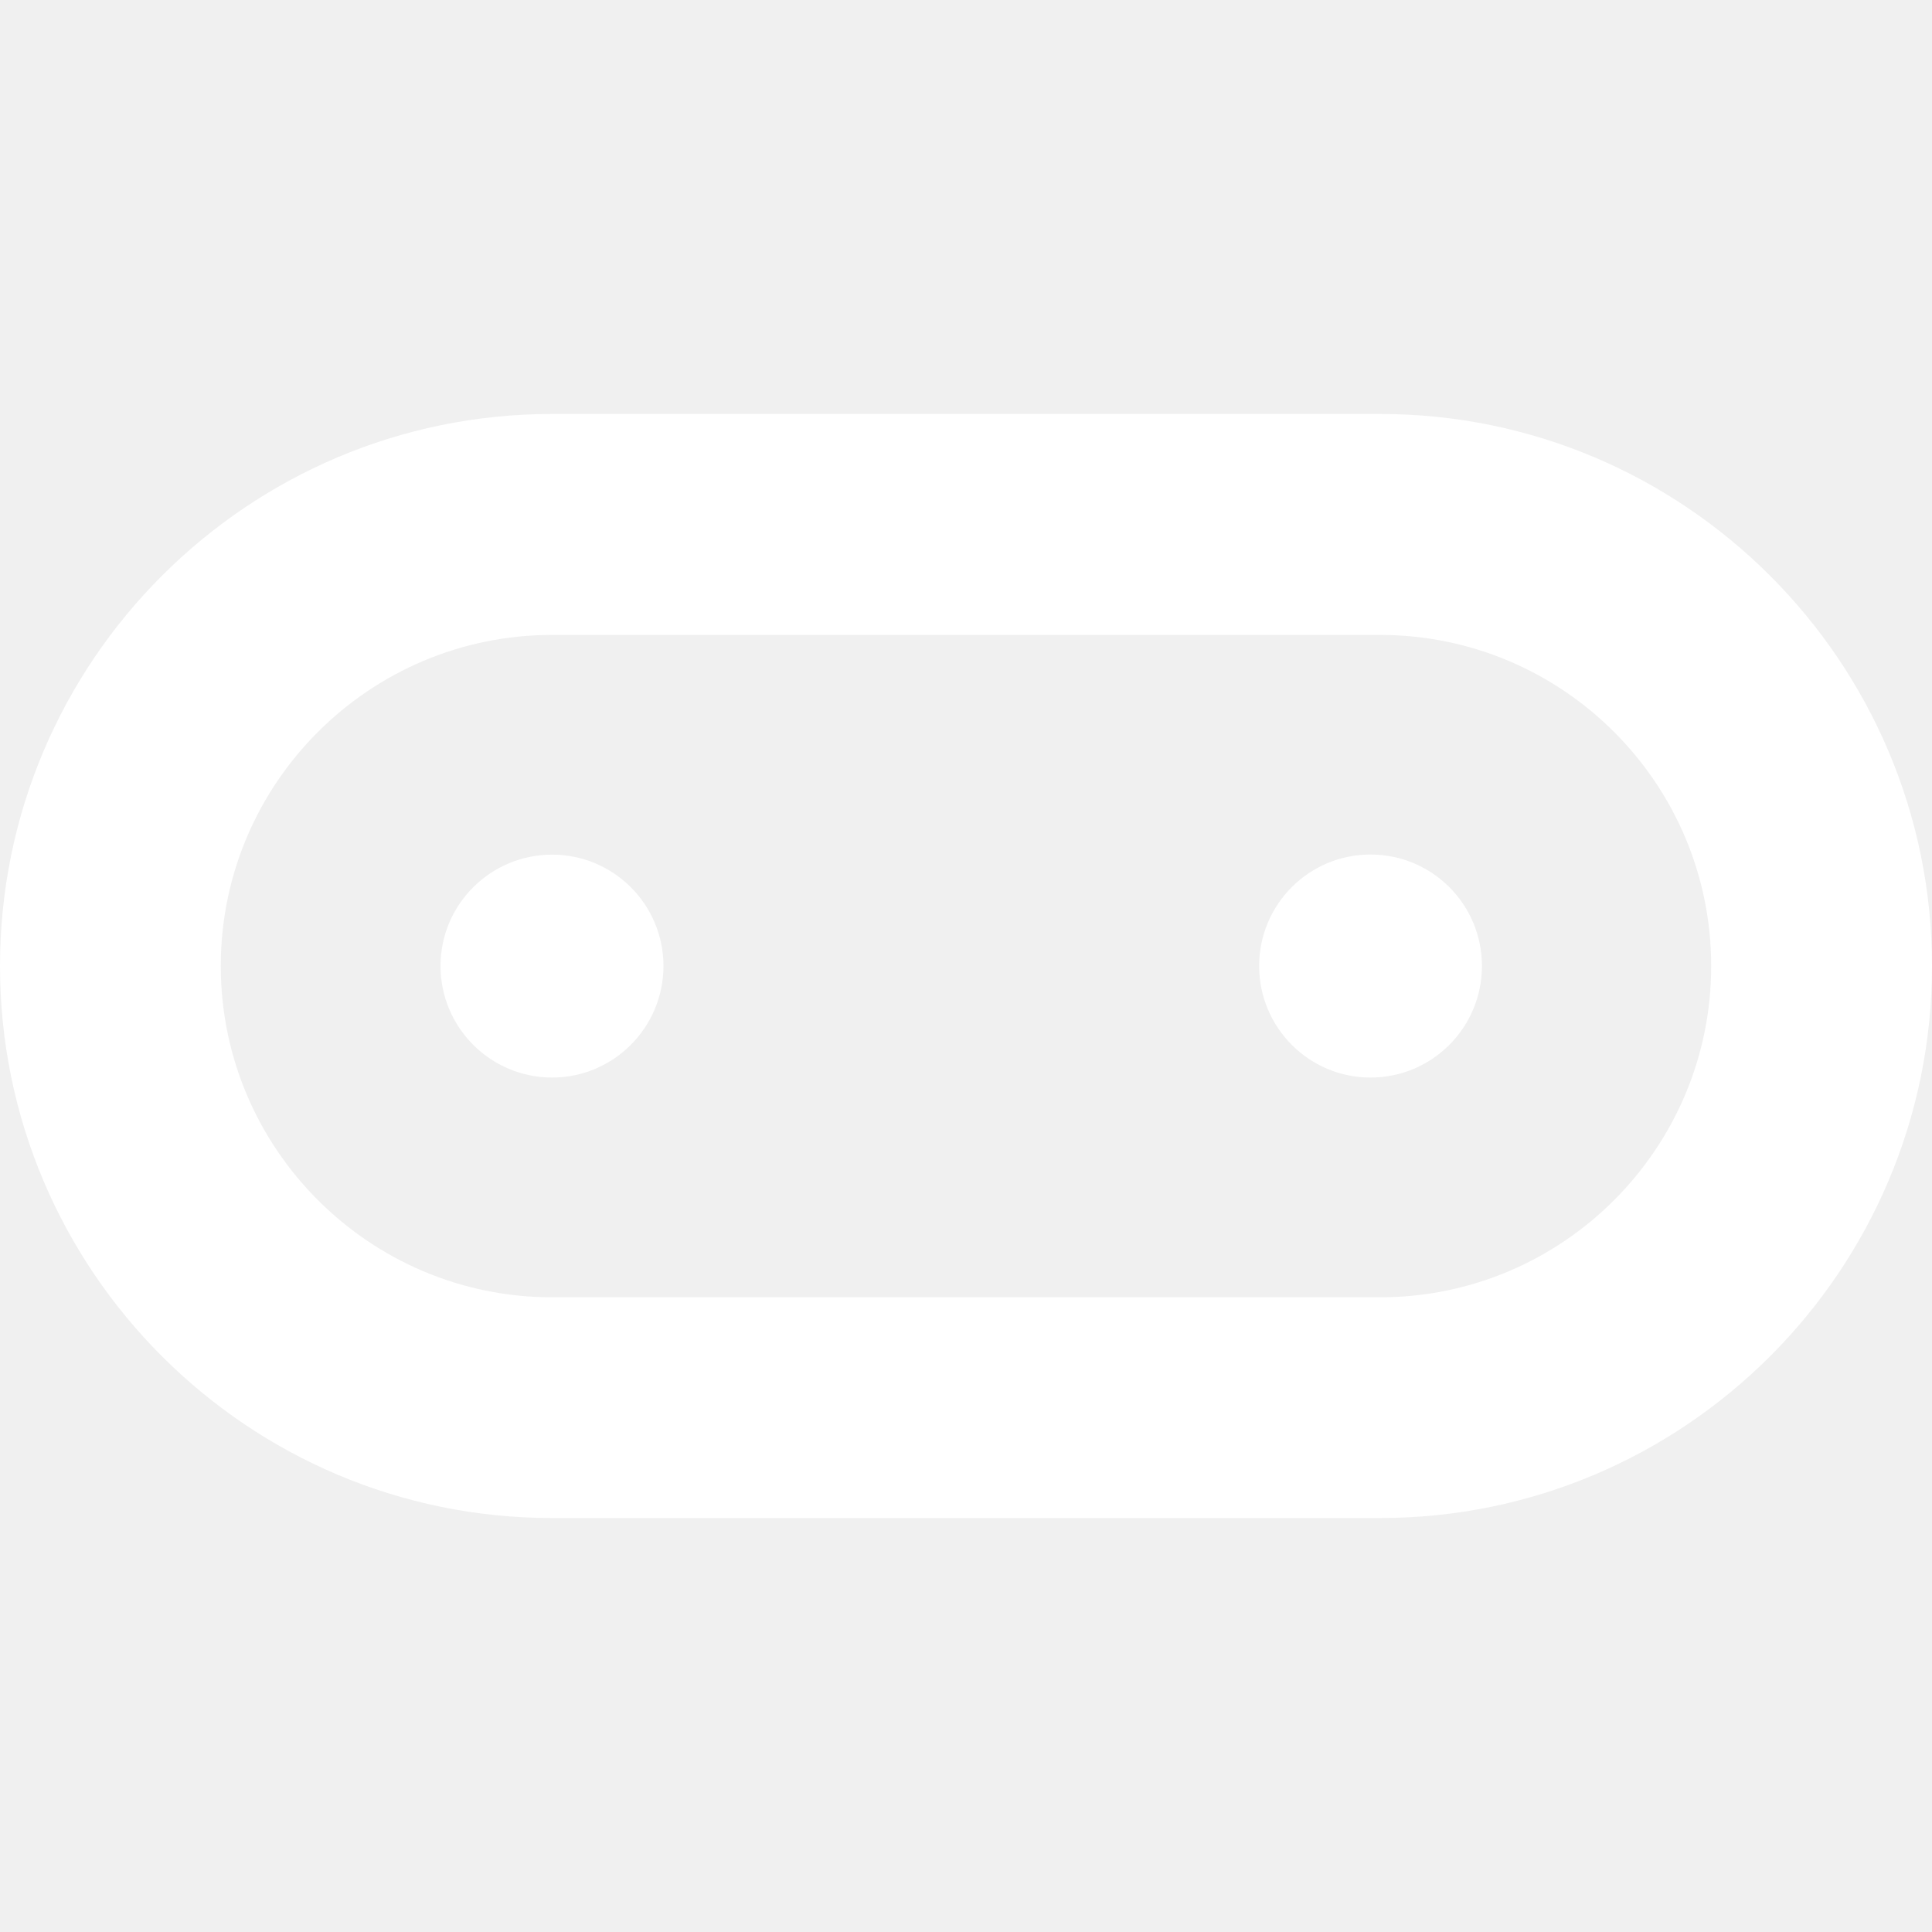
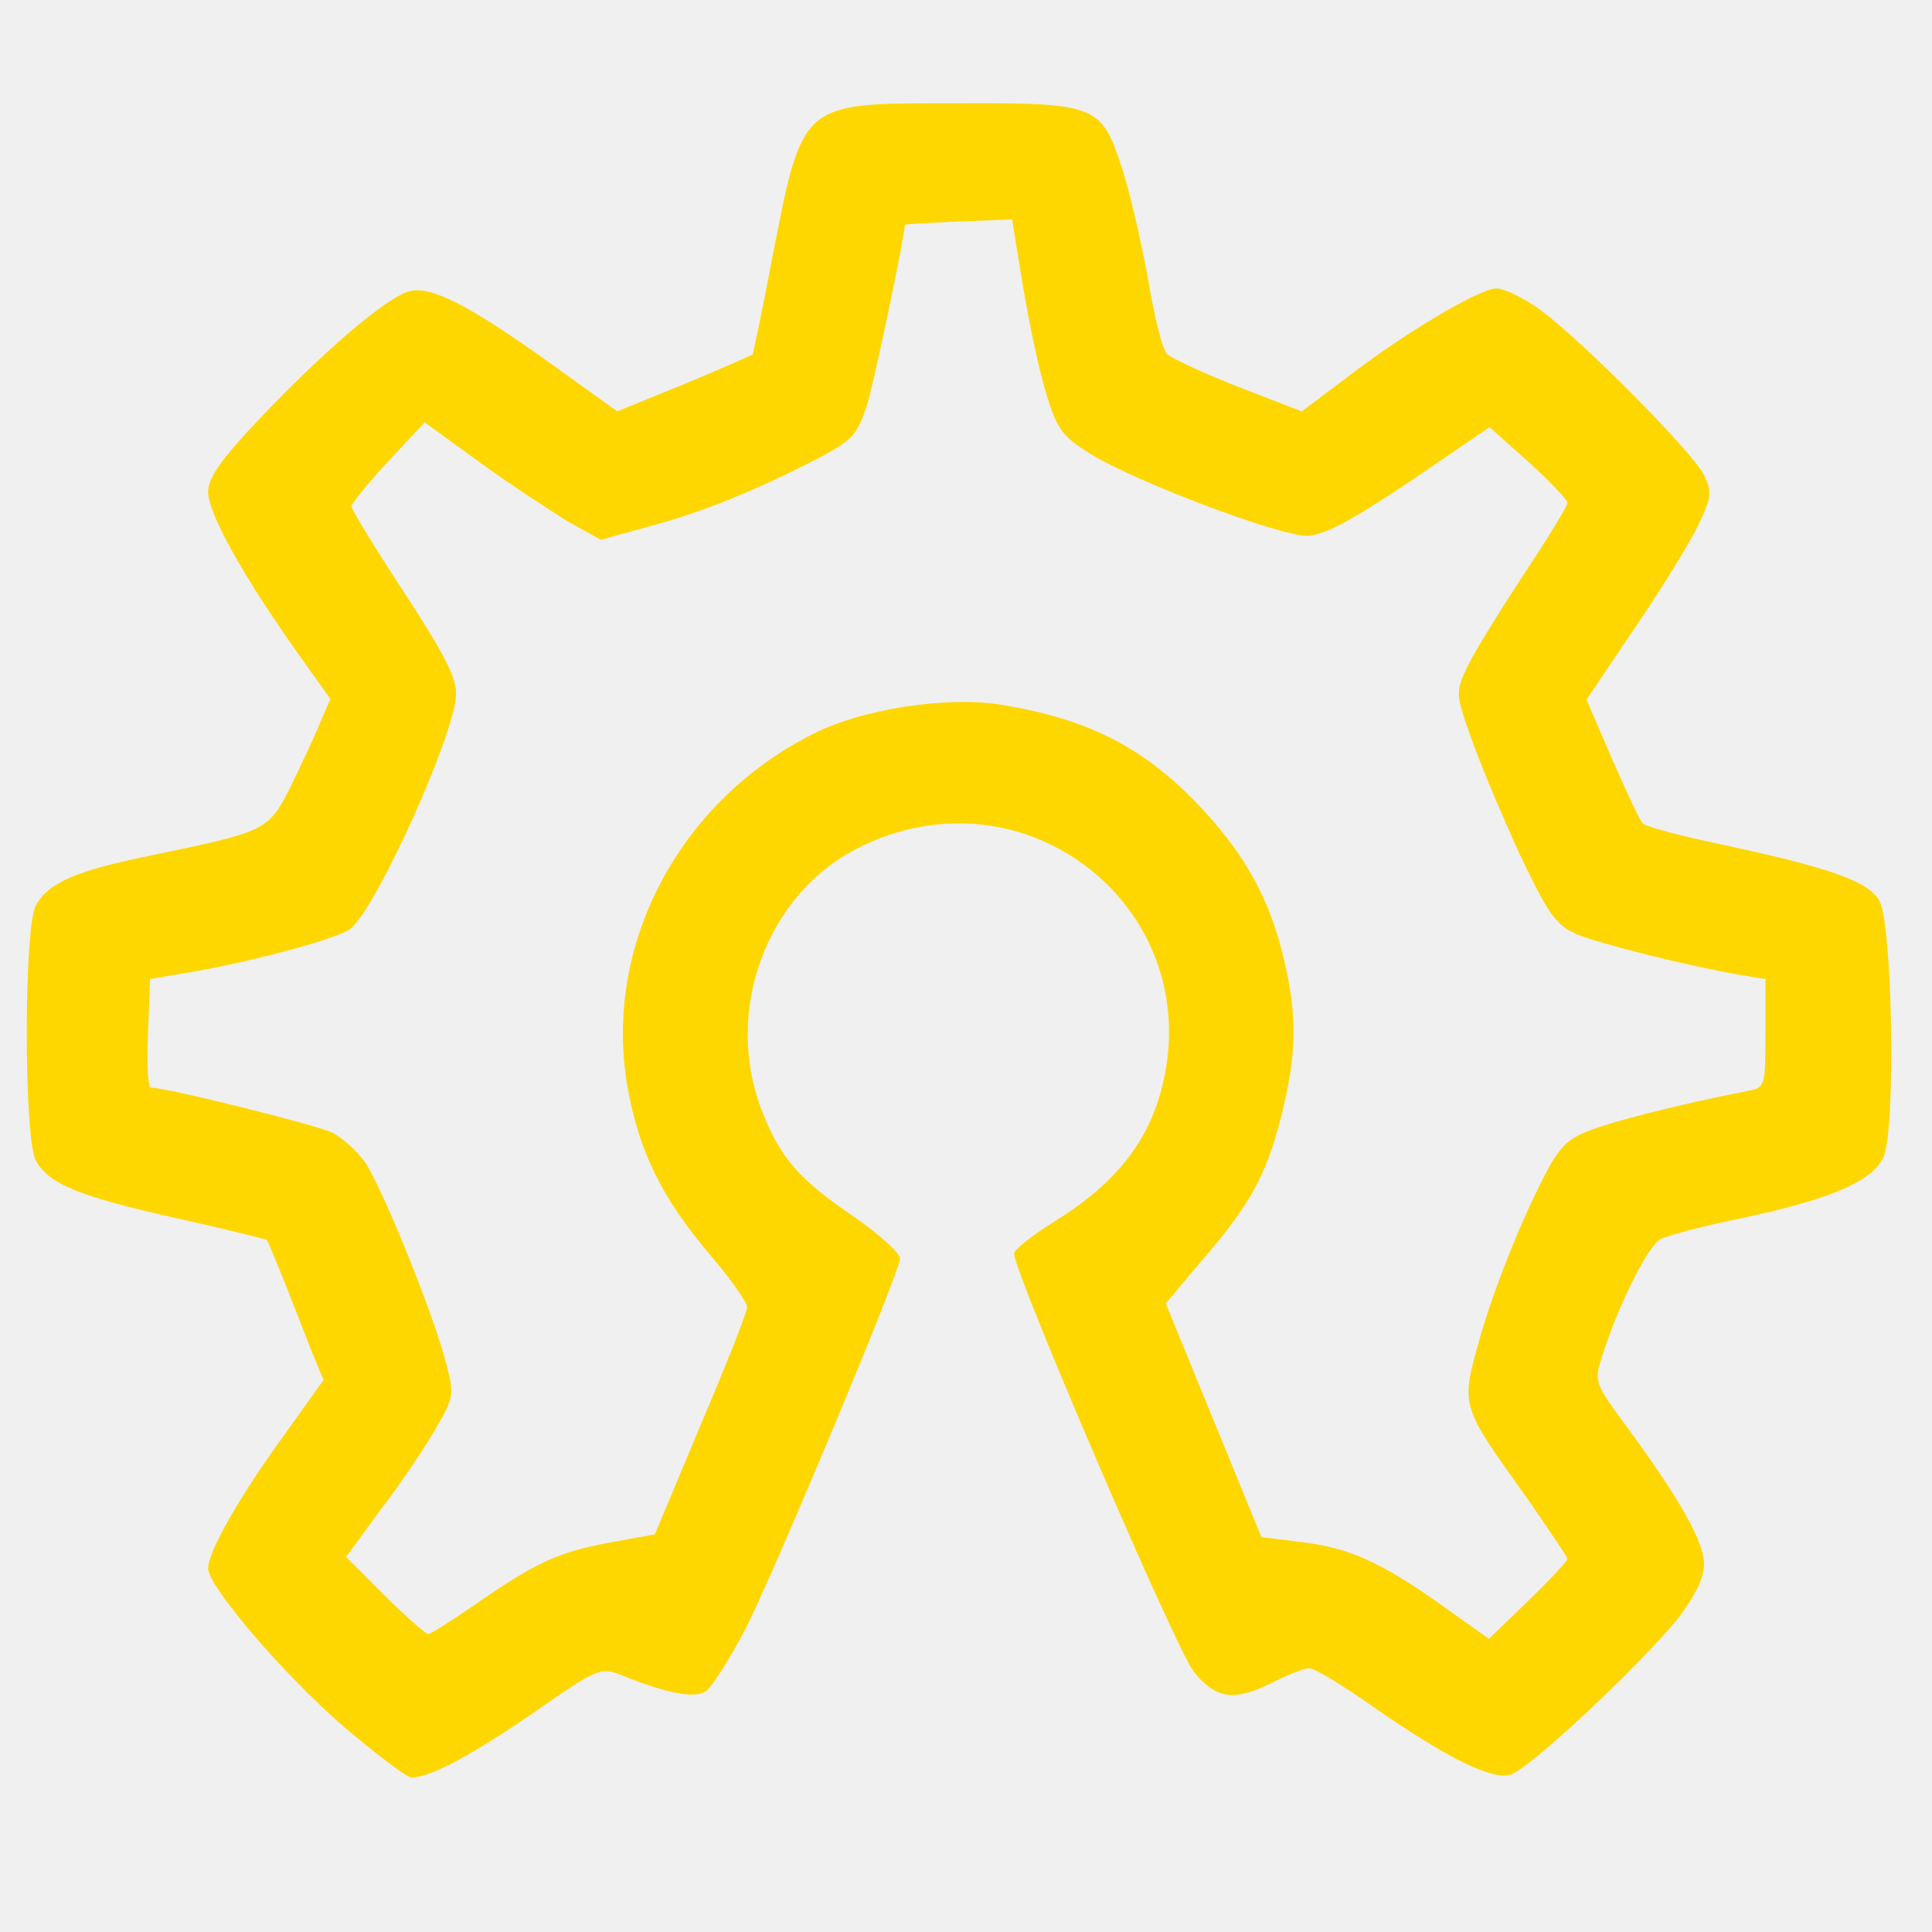
<svg xmlns="http://www.w3.org/2000/svg" role="img" aria-labelledby="title  desc" xml:space="preserve" enable-background="new 0 0 280 32.755" height="52.672" width="52.672" version="1.1" id="svg2">
  <rect id="backgroundrect" width="195.474" height="34.211" x="0" y="18.461" class="" style="fill:none;stroke:none" />
  <defs id="defs35" />
-   <path class="" d="m 37.363,29.377 c -1.677,0 -3.035,-1.364 -3.035,-3.042 0,-1.678 1.357,-3.038 3.035,-3.038 1.684,0 3.039,1.36 3.039,3.038 0,1.678 -1.355,3.042 -3.039,3.042 M 15.052,23.3 c -1.677,0 -3.042,1.357 -3.042,3.035 0,1.678 1.363,3.042 3.042,3.042 1.674,0 3.036,-1.364 3.036,-3.042 0,-1.678 -1.363,-3.035 -3.036,-3.035 m -0.003,-5.99 22.576,0 c 4.979,0 9.027,4.047 9.027,9.027 0,4.979 -4.049,9.031 -9.027,9.031 l -22.576,0 c -4.977,0 -9.03,-4.053 -9.03,-9.031 C 6.018,21.357 10.072,17.31 15.049,17.31 m 22.576,24.076 c 8.299,0 15.047,-6.75 15.047,-15.049 0,-8.299 -6.748,-15.051 -15.047,-15.051 l -22.576,0 C 6.75,11.286 6.9250488e-7,18.038 6.9250488e-7,26.337 6.9250488e-7,34.636 6.75,41.386 15.049,41.386 l 22.576,0" id="path21" style="fill:#ffffff" />
+   <g id="g4979" transform="translate(59.25734,0.4913423)">
+     <g id="g8504" transform="matrix(0.01862243,0,0,0.01862243,-25.40048,-21.02665)">
+       <g id="layer6" style="fill:#ffd700;stroke:none" transform="translate(-7395.865,67.43971)">
+         <path id="path8465" d="m 6080.444,3562.539 c -86,-74 -198,-205 -198,-231 0,-25 46,-105 109,-192 l 60,-84 -19,-46 c -10,-26 -28,-72 -40,-102 -12,-30 -23,-56 -24,-57 -1,-1 -61,-16 -133,-32 -143,-32 -186,-50 -205,-84 -18,-31 -18,-343 0,-374 18,-33 60,-51 169,-73 168,-35 171,-36 203,-99 15,-31 35,-73 43,-93 l 16,-37 -52,-73 c -79,-112 -127,-200 -127,-230 0,-21 19,-48 78,-110 94,-99 185,-176 217,-184 32,-8 88,21 208,107 l 96,69 98,-40 c 53,-22 98,-42 100,-43 1,-2 14,-63 28,-137 46,-236 41,-231 268,-231 207,-1 214,2 244,92 12,36 29,110 39,165 9,54 21,104 28,110 6,6 53,28 104,48 l 93,36 60,-45 c 86,-67 200,-135 225,-135 11,0 41,14 65,32 59,43 221,206 239,241 12,25 11,32 -9,75 -13,26 -54,93 -93,150 l -70,104 37,86 c 21,48 41,91 45,95 4,5 58,19 120,32 153,33 208,52 226,80 20,30 25,334 7,376 -15,35 -76,62 -203,89 -58,12 -113,26 -124,32 -18,10 -62,97 -85,171 -12,37 -12,39 37,105 77,105 112,167 112,200 0,20 -13,46 -38,79 -57,70 -219,222 -246,229 -29,7 -93,-25 -201,-100 -44,-31 -85,-56 -93,-56 -7,0 -30,9 -52,20 -57,29 -84,26 -117,-15 -25,-30 -263,-584 -263,-612 0,-6 27,-27 59,-47 86,-53 135,-113 156,-191 72,-265 -199,-481 -445,-355 -133,68 -195,238 -140,382 27,70 54,102 137,158 37,26 67,53 66,61 -3,25 -181,451 -225,539 -24,46 -51,89 -60,94 -17,11 -59,2 -123,-24 -30,-12 -35,-10 -127,54 -93,64 -153,96 -180,96 -7,0 -52,-34 -100,-75 z m 1792,-245 c 0,-3 -26,-41 -57,-86 -102,-143 -100,-135 -69,-245 15,-52 47,-135 71,-186 38,-81 48,-94 82,-108 32,-14 138,-41 241,-61 21,-4 22,-9 22,-84 l 0,-79 -37,-6 c -76,-13 -203,-45 -238,-59 -32,-14 -42,-28 -85,-118 -26,-57 -58,-133 -71,-170 -23,-65 -23,-67 -5,-105 10,-21 47,-81 82,-134 35,-53 64,-100 64,-105 0,-5 -26,-32 -57,-60 l -57,-51 -117,80 c -89,59 -126,79 -151,79 -41,0 -250,-79 -315,-119 -42,-26 -50,-36 -66,-89 -10,-32 -25,-103 -34,-157 l -16,-98 -79,3 c -43,2 -78,4 -78,5 -1,21 -45,231 -56,266 -15,44 -21,50 -85,83 -92,46 -160,73 -239,94 l -65,18 -45,-25 c -25,-15 -83,-53 -129,-86 l -84,-61 -54,58 c -29,31 -53,61 -53,65 0,5 35,62 77,126 58,89 77,125 76,150 -2,58 -115,309 -154,342 -17,14 -134,46 -229,63 l -65,11 -3,80 c -2,43 0,79 4,79 24,0 244,55 266,66 14,7 35,26 47,42 24,34 98,216 118,290 14,52 13,55 -13,100 -15,26 -50,79 -80,118 l -52,71 57,57 c 31,31 60,56 63,56 4,0 35,-20 70,-44 88,-61 121,-76 196,-90 l 66,-12 67,-160 c 37,-87 68,-165 68,-172 1,-7 -24,-42 -54,-77 -71,-84 -104,-151 -121,-246 -36,-207 75,-418 272,-517 71,-36 193,-55 272,-43 133,21 217,65 302,158 61,67 95,130 115,215 20,85 19,140 -5,234 -22,85 -46,128 -121,214 l -47,56 70,171 70,171 56,7 c 71,8 118,29 207,92 l 70,50 58,-56 c 31,-30 57,-58 57,-61 z" />
+       </g>
+     </g>
+   </g>
</svg>
